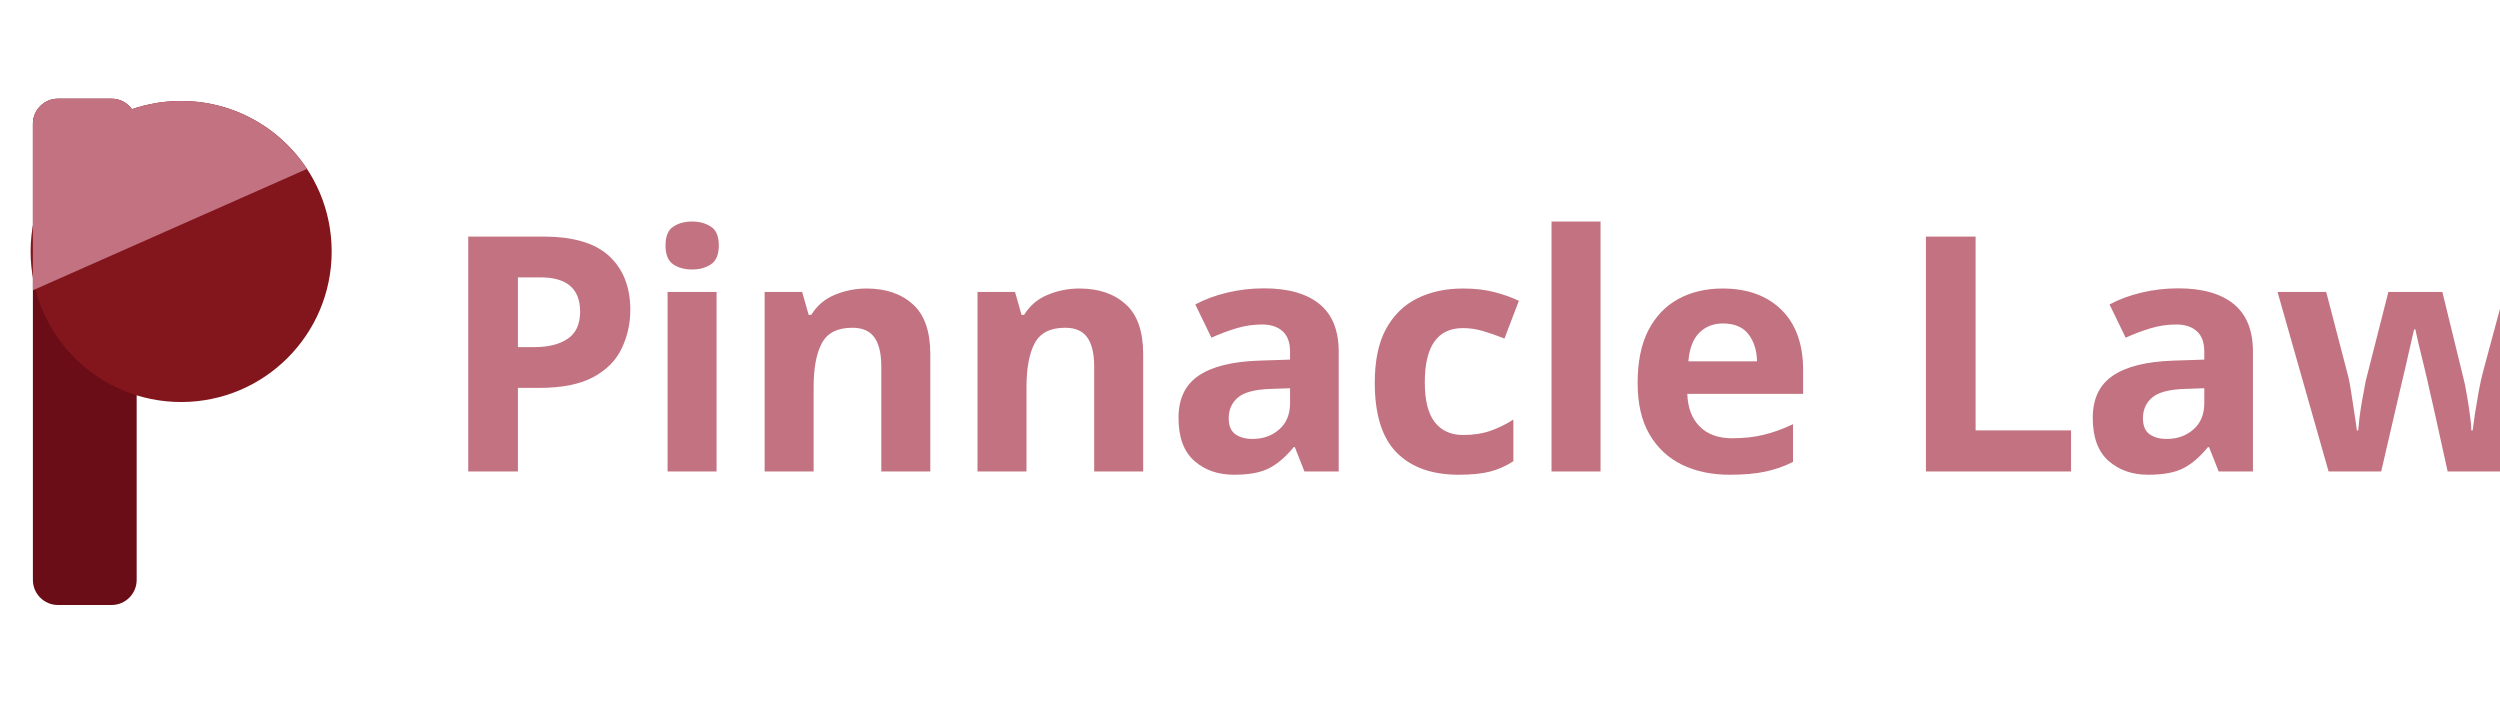
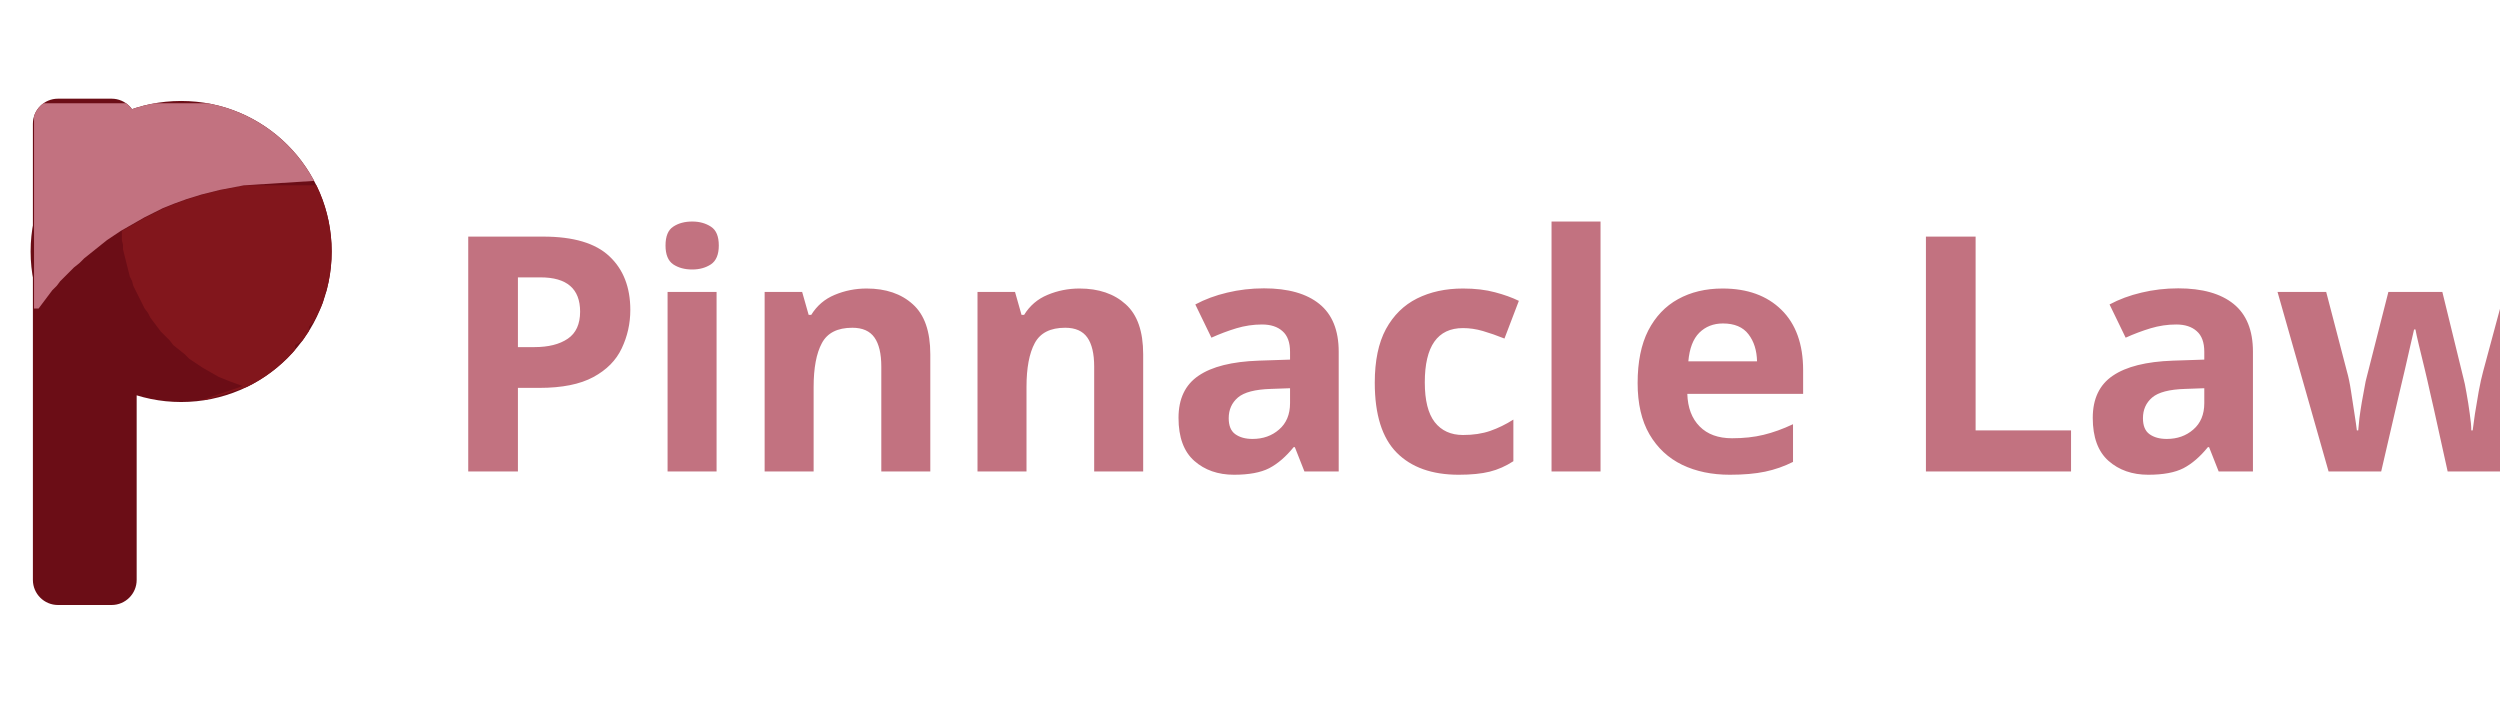
<svg xmlns="http://www.w3.org/2000/svg" viewBox="0 0 228 64" fill="none">
  <defs>
    <clipPath id="pl-mark">
      <rect x="0" y="0" width="91" height="444" rx="22" />
      <circle cx="130" cy="134" r="132" />
    </clipPath>
  </defs>
  <g transform="translate(3 9) scale(0.104)">
    <g clip-path="url(#pl-mark)">
-       <rect x="0" y="0" width="91" height="444" rx="22" fill="#6B0D16" />
-       <circle cx="130" cy="134" r="132" fill="#82161C" />
-       <polygon points="0,0 262,0 262,52 0,168" fill="#C27280" />
+       <rect x="-5" y="-5" width="275" height="454" fill="#6B0D16" />
+       <polygon fill="#82161C" points="250,76 252,80 253,84 255,88 256,92 257,96 258,100 259,104 260,108 261,112 261,116 262,120 262,124 262,128 262,132 263,136 263,140 262,144 262,148 261,152 261,156 260,160 259,164 258,168 256,172 255,176 254,180 252,184 250,188 248,192 246,196 242,200 242,204 239,208 237,212 230,216 230,220 227,224 223,228 219,232 214,236 209,240 204,244 197,248 190,252 152,264 149,264 184,252 173,248 163,244 156,240 149,236 143,232 137,228 133,224 128,220 123,216 120,212 116,208 112,204 109,200 106,196 103,192 101,188 98,184 96,180 94,176 92,172 90,168 88,164 87,160 85,156 84,152 83,148 82,144 81,140 80,136 79,132 79,128 78,124 78,120 78,116 85,112 92,108 99,104 107,100 115,96 125,92 136,88 149,84 165,80 186,76" />
+       <polygon fill="#C27280" points="157,4 172,8 183,12 192,16 199,20 206,24 211,28 217,32 221,36 225,40 229,44 233,48 236,52 239,56 242,60 244,64 246,68 248,72 185,76 164,80 148,84 135,88 124,92 114,96 106,100 98,104 91,108 84,112 77,116 71,120 65,124 60,128 55,132 50,136 45,140 41,144 36,148 32,152 28,156 24,160 21,164 17,168 14,172 11,176 8,180 5,184 1,184 1,180 1,176 1,172 1,168 1,164 1,160 1,156 1,152 1,148 1,144 1,140 1,136 1,132 1,128 1,124 1,120 1,116 1,112 1,108 1,104 1,100 1,96 1,92 1,88 1,84 1,80 1,76 1,72 1,68 1,64 1,60 1,56 1,52 1,48 1,44 1,40 1,36 1,32 1,28 1,24 1,20 1,16 1,12 3,8 6,4" />
    </g>
  </g>
  <text x="40" y="43" font-family="'Exo 2', system-ui, sans-serif" font-size="30" font-weight="700" letter-spacing="-0.3" fill="#C27280">Pinnacle Law</text>
</svg>
